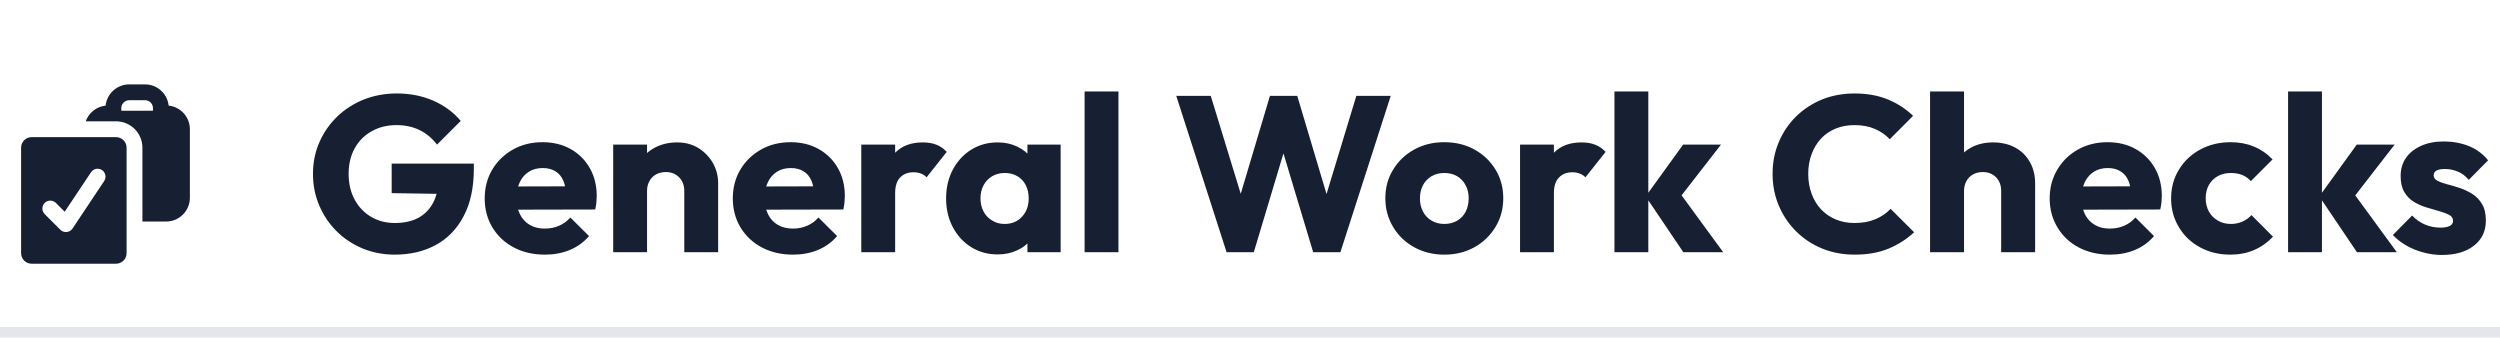
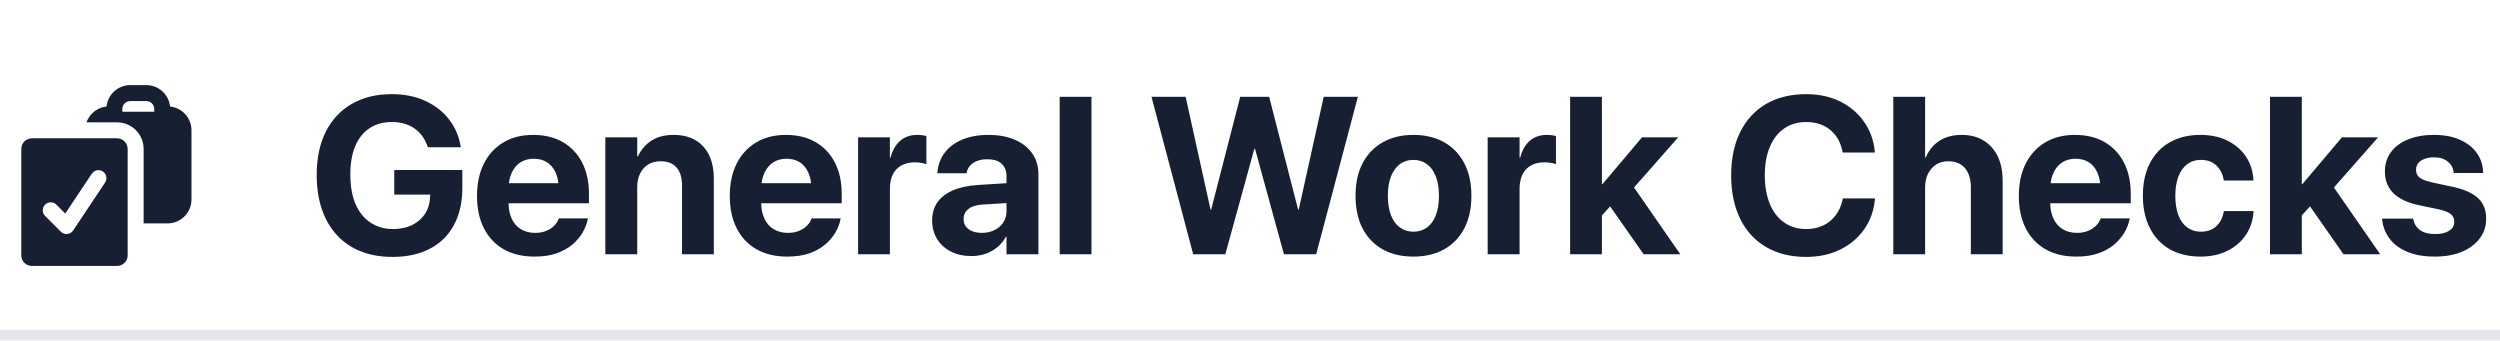
- <svg xmlns="http://www.w3.org/2000/svg" width="237" height="32" viewBox="0 0 237 32" role="img" aria-label="General Work Checks">
+ <svg xmlns="http://www.w3.org/2000/svg" width="235" height="32" viewBox="0 0 235 32" role="img" aria-label="General Work Checks">
  <style>
    .ink { fill: #172032; }
    .rule { fill: rgb(228,230,235); }
    @media (prefers-color-scheme: dark) {
      .ink { fill: rgb(230,234,242); }
      .rule { fill: rgb(66,77,96); }
    }
  </style>
  <g class="ink">
    <g class="ink" transform="translate(0,7) scale(1)">
      <path fill-rule="evenodd" d="M18 5.25a2.25 2.25 0 0 0-2.012-2.238A2.25 2.25 0 0 0 13.75 1h-1.5a2.25 2.25 0 0 0-2.238 2.012c-.875.092-1.6.686-1.884 1.488H11A2.5 2.5 0 0 1 13.5 7v7h2.25A2.25 2.25 0 0 0 18 11.75v-6.5ZM12.25 2.5a.75.75 0 0 0-.75.75v.25h3v-.25a.75.75 0 0 0-.75-.75h-1.5Z" clip-rule="evenodd" />
      <path fill-rule="evenodd" d="M3 6a1 1 0 0 0-1 1v10a1 1 0 0 0 1 1h8a1 1 0 0 0 1-1V7a1 1 0 0 0-1-1H3Zm6.874 4.166a.75.75 0 1 0-1.248-.832l-2.493 3.739-.853-.853a.75.75 0 0 0-1.06 1.06l1.5 1.5a.75.75 0 0 0 1.154-.114l3-4.5Z" clip-rule="evenodd" />
    </g>
-     <path d="M37.42 24.14L37.42 24.14Q35.8 24.14 34.39 23.56Q32.97 22.97 31.92 21.93Q30.87 20.89 30.27 19.49Q29.67 18.1 29.67 16.48L29.67 16.48Q29.67 14.86 30.28 13.48Q30.89 12.09 31.97 11.05Q33.05 10.01 34.5 9.43Q35.95 8.86 37.61 8.86L37.61 8.86Q39.52 8.86 41.09 9.55Q42.65 10.24 43.68 11.46L43.68 11.46L41.43 13.71Q40.72 12.78 39.75 12.32Q38.79 11.86 37.57 11.86L37.57 11.86Q36.27 11.86 35.24 12.44Q34.21 13.01 33.63 14.05Q33.05 15.09 33.05 16.48L33.05 16.48Q33.05 17.87 33.62 18.92Q34.19 19.97 35.17 20.55Q36.16 21.14 37.44 21.14L37.44 21.14Q38.74 21.14 39.66 20.65Q40.57 20.15 41.06 19.22Q41.56 18.29 41.56 16.94L41.56 16.94L43.74 18.41L37.13 18.31L37.13 15.51L44.92 15.51L44.92 16Q44.92 18.66 43.96 20.48Q43.01 22.3 41.32 23.22Q39.63 24.14 37.42 24.14M51.66 24.14L51.66 24.14Q50 24.14 48.71 23.46Q47.42 22.78 46.68 21.56Q45.95 20.34 45.95 18.81L45.95 18.81Q45.95 17.28 46.67 16.07Q47.4 14.86 48.64 14.17Q49.87 13.48 51.43 13.48L51.43 13.48Q52.94 13.48 54.1 14.13Q55.25 14.78 55.91 15.93Q56.57 17.09 56.57 18.58L56.57 18.58Q56.57 18.85 56.54 19.16Q56.51 19.46 56.43 19.86L56.43 19.86L47.63 19.88L47.63 17.68L55.06 17.66L53.68 18.58Q53.65 17.7 53.4 17.12Q53.15 16.54 52.66 16.24Q52.16 15.93 51.45 15.93L51.45 15.93Q50.69 15.93 50.14 16.28Q49.58 16.63 49.28 17.26Q48.97 17.89 48.97 18.79L48.97 18.79Q48.97 19.69 49.3 20.33Q49.62 20.97 50.22 21.32Q50.82 21.67 51.64 21.67L51.64 21.67Q52.39 21.67 53 21.4Q53.61 21.14 54.07 20.62L54.07 20.62L55.84 22.38Q55.08 23.26 54.01 23.7Q52.94 24.14 51.66 24.14M68.08 23.91L64.87 23.91L64.87 18.1Q64.87 17.3 64.37 16.8Q63.88 16.31 63.13 16.31L63.13 16.31Q62.6 16.31 62.2 16.53Q61.8 16.75 61.57 17.16Q61.34 17.57 61.34 18.1L61.34 18.1L60.1 17.49Q60.1 16.29 60.63 15.39Q61.15 14.48 62.09 13.99Q63.02 13.5 64.2 13.5L64.2 13.5Q65.33 13.5 66.2 14.03Q67.07 14.57 67.58 15.45Q68.08 16.33 68.08 17.38L68.08 17.38L68.08 23.91M61.34 23.91L58.13 23.91L58.13 13.71L61.34 13.71L61.34 23.91M75.18 24.14L75.18 24.14Q73.52 24.14 72.23 23.46Q70.94 22.78 70.2 21.56Q69.47 20.34 69.47 18.81L69.47 18.81Q69.47 17.28 70.19 16.07Q70.92 14.86 72.16 14.17Q73.39 13.48 74.95 13.48L74.95 13.48Q76.46 13.48 77.61 14.13Q78.77 14.78 79.43 15.93Q80.09 17.09 80.09 18.58L80.09 18.58Q80.09 18.85 80.06 19.16Q80.03 19.46 79.95 19.86L79.95 19.86L71.15 19.88L71.15 17.68L78.58 17.66L77.19 18.58Q77.17 17.7 76.92 17.12Q76.67 16.54 76.18 16.24Q75.68 15.93 74.97 15.93L74.97 15.93Q74.21 15.93 73.66 16.28Q73.1 16.63 72.8 17.26Q72.49 17.89 72.49 18.79L72.49 18.79Q72.49 19.69 72.82 20.33Q73.14 20.97 73.74 21.32Q74.34 21.67 75.16 21.67L75.16 21.67Q75.91 21.67 76.52 21.4Q77.13 21.14 77.59 20.62L77.59 20.62L79.36 22.38Q78.6 23.26 77.53 23.7Q76.46 24.14 75.18 24.14M84.86 23.91L81.65 23.91L81.65 13.71L84.86 13.71L84.86 23.91M84.86 18.31L84.86 18.31L83.52 17.26Q83.92 15.47 84.86 14.48Q85.81 13.5 87.48 13.5L87.48 13.5Q88.22 13.5 88.78 13.72Q89.33 13.94 89.75 14.4L89.75 14.4L87.84 16.81Q87.63 16.58 87.32 16.46Q87 16.33 86.6 16.33L86.6 16.33Q85.81 16.33 85.33 16.83Q84.86 17.32 84.86 18.31M94.58 24.12L94.58 24.12Q93.18 24.12 92.07 23.43Q90.97 22.74 90.33 21.54Q89.69 20.34 89.69 18.81L89.69 18.81Q89.69 17.28 90.33 16.08Q90.97 14.88 92.07 14.19Q93.18 13.5 94.58 13.5L94.58 13.5Q95.61 13.5 96.44 13.9Q97.27 14.3 97.8 15Q98.32 15.7 98.38 16.61L98.38 16.61L98.38 21.02Q98.32 21.92 97.81 22.62Q97.29 23.33 96.45 23.72Q95.61 24.12 94.58 24.12M95.23 21.23L95.23 21.23Q96.26 21.23 96.89 20.54Q97.52 19.86 97.52 18.81L97.52 18.81Q97.52 18.1 97.24 17.55Q96.96 17 96.44 16.7Q95.93 16.4 95.26 16.4L95.26 16.4Q94.58 16.4 94.07 16.7Q93.55 17 93.25 17.55Q92.95 18.1 92.95 18.81L92.95 18.81Q92.95 19.5 93.24 20.05Q93.53 20.6 94.06 20.91Q94.58 21.23 95.23 21.23M100.55 23.91L97.4 23.91L97.4 21.16L97.88 18.68L97.4 16.21L97.4 13.71L100.55 13.71L100.55 23.91M106.03 23.91L102.82 23.91L102.82 8.67L106.03 8.67L106.03 23.91M118.86 23.91L116.28 23.91L111.51 9.09L114.78 9.09L118.27 20.49L116.99 20.49L120.39 9.09L122.98 9.09L126.38 20.49L125.12 20.49L128.58 9.09L131.84 9.09L127.07 23.91L124.49 23.91L121.06 12.51L122.28 12.51L118.86 23.91M136.92 24.14L136.92 24.14Q135.34 24.14 134.07 23.44Q132.8 22.74 132.07 21.52Q131.33 20.3 131.33 18.79L131.33 18.79Q131.33 17.28 132.07 16.08Q132.8 14.88 134.06 14.18Q135.32 13.48 136.92 13.48L136.92 13.48Q138.51 13.48 139.77 14.17Q141.03 14.86 141.77 16.07Q142.51 17.28 142.51 18.79L142.51 18.79Q142.51 20.3 141.77 21.52Q141.03 22.74 139.77 23.44Q138.51 24.14 136.92 24.14M136.92 21.23L136.92 21.23Q137.61 21.23 138.14 20.92Q138.66 20.62 138.95 20.06Q139.23 19.5 139.23 18.79L139.23 18.79Q139.23 18.08 138.93 17.54Q138.64 17 138.13 16.7Q137.61 16.4 136.92 16.4L136.92 16.4Q136.25 16.4 135.72 16.7Q135.2 17 134.9 17.55Q134.61 18.1 134.61 18.81L134.61 18.81Q134.61 19.5 134.9 20.06Q135.2 20.62 135.72 20.92Q136.25 21.23 136.92 21.23M147.31 23.91L144.1 23.91L144.1 13.71L147.31 13.71L147.31 23.91M147.31 18.31L147.31 18.31L145.97 17.26Q146.37 15.47 147.31 14.48Q148.26 13.5 149.94 13.5L149.94 13.5Q150.67 13.5 151.23 13.72Q151.79 13.94 152.21 14.4L152.21 14.4L150.3 16.81Q150.09 16.58 149.77 16.46Q149.46 16.33 149.06 16.33L149.06 16.33Q148.26 16.33 147.79 16.83Q147.31 17.32 147.31 18.31M163.36 23.91L159.58 23.91L156.01 18.62L159.56 13.71L163.15 13.71L158.86 19.23L158.97 17.91L163.36 23.91M156.26 23.91L153.05 23.91L153.05 8.67L156.26 8.67L156.26 23.91M175.83 24.14L175.83 24.14Q174.17 24.14 172.76 23.57Q171.34 22.99 170.28 21.94Q169.22 20.89 168.63 19.49Q168.04 18.1 168.04 16.48L168.04 16.48Q168.04 14.86 168.63 13.47Q169.22 12.07 170.27 11.04Q171.32 10.01 172.73 9.43Q174.15 8.86 175.81 8.86L175.81 8.86Q177.58 8.86 178.95 9.42Q180.33 9.99 181.36 10.98L181.36 10.98L179.15 13.2Q178.56 12.57 177.73 12.22Q176.9 11.86 175.81 11.86L175.81 11.86Q174.85 11.86 174.04 12.18Q173.23 12.51 172.65 13.12Q172.07 13.73 171.75 14.59Q171.42 15.45 171.42 16.48L171.42 16.48Q171.42 17.53 171.75 18.39Q172.07 19.25 172.65 19.86Q173.23 20.47 174.04 20.81Q174.85 21.14 175.81 21.14L175.81 21.14Q176.95 21.14 177.79 20.78Q178.63 20.43 179.23 19.8L179.23 19.8L181.46 22.02Q180.39 23.01 179.01 23.58Q177.64 24.14 175.83 24.14M192.93 23.91L189.71 23.91L189.71 18.1Q189.71 17.3 189.22 16.8Q188.73 16.31 187.97 16.31L187.97 16.31Q187.45 16.31 187.05 16.53Q186.65 16.75 186.42 17.16Q186.19 17.57 186.19 18.1L186.19 18.1L184.95 17.49Q184.95 16.29 185.45 15.39Q185.95 14.48 186.86 13.99Q187.76 13.5 188.94 13.5L188.94 13.5Q190.13 13.5 191.04 13.99Q191.94 14.48 192.43 15.36Q192.93 16.23 192.93 17.38L192.93 17.38L192.93 23.91M186.19 23.91L182.97 23.91L182.97 8.67L186.19 8.67L186.19 23.91M200.02 24.14L200.02 24.14Q198.37 24.14 197.07 23.46Q195.78 22.78 195.05 21.56Q194.31 20.34 194.31 18.81L194.31 18.81Q194.31 17.28 195.04 16.07Q195.76 14.86 197 14.17Q198.24 13.48 199.79 13.48L199.79 13.48Q201.31 13.48 202.46 14.13Q203.62 14.78 204.28 15.93Q204.94 17.09 204.94 18.58L204.94 18.58Q204.94 18.85 204.91 19.16Q204.88 19.46 204.79 19.86L204.79 19.86L195.99 19.88L195.99 17.68L203.43 17.66L202.04 18.58Q202.02 17.7 201.77 17.12Q201.52 16.54 201.02 16.24Q200.53 15.93 199.81 15.93L199.81 15.93Q199.06 15.93 198.5 16.28Q197.95 16.63 197.64 17.26Q197.34 17.89 197.34 18.79L197.34 18.79Q197.34 19.69 197.66 20.33Q197.99 20.97 198.59 21.32Q199.18 21.67 200 21.67L200 21.67Q200.76 21.67 201.37 21.4Q201.98 21.14 202.44 20.62L202.44 20.62L204.2 22.38Q203.45 23.26 202.38 23.7Q201.31 24.14 200.02 24.14M211.43 24.14L211.43 24.14Q209.85 24.14 208.57 23.45Q207.29 22.76 206.56 21.54Q205.82 20.32 205.82 18.81L205.82 18.81Q205.82 17.28 206.57 16.07Q207.31 14.86 208.59 14.17Q209.87 13.48 211.47 13.48L211.47 13.48Q212.67 13.48 213.66 13.89Q214.66 14.3 215.44 15.11L215.44 15.11L213.38 17.17Q213.02 16.77 212.55 16.58Q212.08 16.4 211.47 16.4L211.47 16.4Q210.78 16.4 210.24 16.7Q209.71 17 209.4 17.54Q209.1 18.08 209.1 18.79L209.1 18.79Q209.1 19.5 209.4 20.05Q209.71 20.6 210.25 20.91Q210.8 21.23 211.47 21.23L211.47 21.23Q212.1 21.23 212.59 21Q213.09 20.78 213.44 20.39L213.44 20.39L215.48 22.44Q214.68 23.28 213.67 23.71Q212.67 24.14 211.43 24.14M227.22 23.91L223.44 23.91L219.87 18.62L223.42 13.71L227.01 13.71L222.73 19.23L222.83 17.91L227.22 23.91M220.12 23.91L216.91 23.91L216.91 8.67L220.12 8.67L220.12 23.91M231.5 24.17L231.5 24.17Q230.6 24.17 229.73 23.93Q228.86 23.7 228.11 23.27Q227.37 22.84 226.84 22.28L226.84 22.28L228.67 20.43Q229.17 20.97 229.87 21.28Q230.56 21.58 231.38 21.58L231.38 21.58Q231.94 21.58 232.25 21.41Q232.55 21.25 232.55 20.95L232.55 20.95Q232.55 20.57 232.19 20.37Q231.82 20.18 231.25 20.02Q230.68 19.86 230.05 19.67Q229.42 19.48 228.86 19.15Q228.29 18.81 227.93 18.21Q227.58 17.61 227.58 16.69L227.58 16.69Q227.58 15.7 228.08 14.98Q228.58 14.25 229.51 13.83Q230.43 13.41 231.67 13.41L231.67 13.41Q232.97 13.41 234.08 13.86Q235.18 14.32 235.87 15.2L235.87 15.2L234.04 17.05Q233.56 16.48 232.96 16.25Q232.36 16.02 231.8 16.02L231.8 16.02Q231.25 16.02 230.98 16.17Q230.71 16.33 230.71 16.63L230.71 16.63Q230.71 16.94 231.06 17.13Q231.42 17.32 231.99 17.47Q232.55 17.61 233.18 17.82Q233.81 18.03 234.38 18.39Q234.95 18.75 235.3 19.35Q235.66 19.94 235.66 20.91L235.66 20.91Q235.66 22.4 234.54 23.28Q233.41 24.17 231.5 24.17" />
+     <path d="M36.9 24.15Q35.23 24.15 33.92 23.63Q32.6 23.11 31.68 22.11Q30.75 21.11 30.26 19.68Q29.77 18.26 29.77 16.45L29.77 16.44Q29.77 14.06 30.63 12.37Q31.49 10.67 33.08 9.76Q34.66 8.85 36.82 8.85Q38.61 8.85 39.97 9.48Q41.34 10.11 42.19 11.2Q43.05 12.3 43.29 13.7L43.32 13.84L40.22 13.84L40.18 13.74Q39.81 12.66 38.95 12.07Q38.08 11.47 36.83 11.47Q35.61 11.47 34.74 12.05Q33.86 12.63 33.39 13.74Q32.93 14.84 32.93 16.41L32.93 16.42Q32.93 17.62 33.2 18.57Q33.48 19.52 34.01 20.18Q34.54 20.83 35.28 21.18Q36.02 21.53 36.95 21.53Q37.95 21.53 38.73 21.16Q39.5 20.78 39.95 20.1Q40.39 19.42 40.43 18.5L40.44 18.29L37.06 18.29L37.06 15.98L43.46 15.98L43.46 17.68Q43.46 19.19 43.01 20.39Q42.57 21.59 41.72 22.43Q40.87 23.27 39.65 23.71Q38.43 24.15 36.9 24.15ZM50.25 24.12Q48.56 24.12 47.35 23.43Q46.14 22.74 45.49 21.46Q44.84 20.18 44.84 18.42L44.84 18.41Q44.84 16.66 45.49 15.37Q46.14 14.09 47.33 13.38Q48.51 12.68 50.12 12.68Q51.73 12.68 52.91 13.36Q54.08 14.04 54.72 15.28Q55.36 16.53 55.36 18.19L55.36 19.11L46.31 19.11L46.31 17.22L53.95 17.22L52.52 18.99L52.52 17.84Q52.52 16.87 52.23 16.22Q51.93 15.57 51.4 15.24Q50.87 14.92 50.17 14.92Q49.48 14.92 48.94 15.25Q48.4 15.59 48.1 16.24Q47.8 16.89 47.8 17.84L47.8 19Q47.8 19.91 48.1 20.56Q48.4 21.2 48.96 21.54Q49.53 21.89 50.31 21.89Q50.92 21.89 51.37 21.69Q51.83 21.5 52.11 21.2Q52.4 20.9 52.5 20.6L52.52 20.53L55.27 20.53L55.24 20.65Q55.12 21.25 54.76 21.87Q54.4 22.48 53.79 23Q53.18 23.51 52.3 23.82Q51.43 24.12 50.25 24.12ZM56.9 23.9L56.9 12.91L59.9 12.91L59.9 14.71L59.96 14.71Q60.39 13.77 61.23 13.22Q62.07 12.68 63.31 12.68Q65.12 12.68 66.11 13.77Q67.1 14.86 67.1 16.8L67.1 23.9L64.11 23.9L64.11 17.42Q64.11 16.34 63.6 15.75Q63.09 15.16 62.09 15.16Q61.42 15.16 60.93 15.46Q60.44 15.77 60.17 16.31Q59.9 16.85 59.9 17.58L59.9 23.9ZM74 24.12Q72.32 24.12 71.11 23.43Q69.9 22.74 69.25 21.46Q68.6 20.18 68.6 18.42L68.6 18.41Q68.6 16.66 69.25 15.37Q69.9 14.09 71.09 13.38Q72.27 12.68 73.88 12.68Q75.49 12.68 76.67 13.36Q77.84 14.04 78.48 15.28Q79.12 16.53 79.12 18.19L79.12 19.11L70.07 19.11L70.07 17.22L77.71 17.22L76.28 18.99L76.28 17.84Q76.28 16.87 75.98 16.22Q75.69 15.57 75.16 15.24Q74.63 14.92 73.93 14.92Q73.24 14.92 72.7 15.25Q72.16 15.59 71.86 16.24Q71.55 16.89 71.55 17.84L71.55 19Q71.55 19.91 71.86 20.56Q72.16 21.2 72.72 21.54Q73.29 21.89 74.07 21.89Q74.68 21.89 75.13 21.69Q75.58 21.5 75.87 21.2Q76.16 20.9 76.26 20.6L76.28 20.53L79.03 20.53L79 20.65Q78.88 21.25 78.52 21.87Q78.16 22.48 77.55 23Q76.94 23.51 76.06 23.82Q75.18 24.12 74 24.12ZM80.66 23.9L80.66 12.91L83.65 12.91L83.65 14.82L83.71 14.82Q83.96 13.81 84.61 13.24Q85.25 12.68 86.22 12.68Q86.46 12.68 86.69 12.71Q86.91 12.74 87.08 12.79L87.08 15.43Q86.89 15.36 86.61 15.31Q86.32 15.26 85.99 15.26Q85.25 15.26 84.73 15.55Q84.21 15.84 83.93 16.39Q83.65 16.95 83.65 17.75L83.65 23.9ZM91.31 24.07Q90.22 24.07 89.39 23.65Q88.55 23.22 88.09 22.47Q87.62 21.71 87.62 20.75L87.62 20.73Q87.62 19.72 88.12 19.01Q88.63 18.3 89.58 17.89Q90.53 17.48 91.9 17.39L96.18 17.12L96.18 18.99L92.35 19.23Q91.49 19.28 91.04 19.64Q90.58 19.99 90.58 20.58L90.58 20.6Q90.58 21.2 91.05 21.54Q91.51 21.89 92.29 21.89Q92.95 21.89 93.48 21.63Q94.01 21.37 94.31 20.91Q94.61 20.45 94.61 19.88L94.61 16.55Q94.61 15.82 94.15 15.39Q93.69 14.97 92.81 14.97Q91.97 14.97 91.48 15.32Q90.98 15.66 90.87 16.2L90.85 16.29L88.11 16.29L88.12 16.17Q88.21 15.15 88.8 14.36Q89.39 13.57 90.44 13.13Q91.49 12.68 92.93 12.68Q94.36 12.68 95.4 13.14Q96.45 13.59 97.03 14.42Q97.61 15.25 97.61 16.36L97.61 23.9L94.61 23.9L94.61 22.26L94.55 22.26Q94.25 22.82 93.76 23.23Q93.27 23.63 92.66 23.85Q92.04 24.07 91.31 24.07ZM99.61 23.9L99.61 9.1L102.6 9.1L102.6 23.9ZM112.16 23.9L108.24 9.1L111.45 9.1L113.79 19.7L113.85 19.7L116.58 9.1L119.3 9.1L122.02 19.7L122.08 19.7L124.43 9.1L127.64 9.1L123.72 23.9L120.69 23.9L117.97 13.98L117.91 13.98L115.18 23.9ZM132.86 24.12Q131.19 24.12 129.97 23.44Q128.75 22.75 128.08 21.47Q127.42 20.19 127.42 18.4L127.42 18.38Q127.42 16.61 128.09 15.33Q128.77 14.05 129.99 13.37Q131.21 12.68 132.85 12.68Q134.5 12.68 135.73 13.36Q136.95 14.04 137.63 15.32Q138.31 16.6 138.31 18.38L138.31 18.4Q138.31 20.2 137.64 21.48Q136.96 22.76 135.74 23.44Q134.52 24.12 132.86 24.12ZM132.87 21.78Q133.6 21.78 134.14 21.38Q134.68 20.99 134.97 20.23Q135.26 19.48 135.26 18.4L135.26 18.38Q135.26 17.32 134.96 16.57Q134.67 15.82 134.12 15.42Q133.58 15.03 132.85 15.03Q132.13 15.03 131.6 15.42Q131.06 15.82 130.76 16.57Q130.46 17.32 130.46 18.38L130.46 18.4Q130.46 19.48 130.75 20.23Q131.05 20.99 131.59 21.38Q132.13 21.78 132.87 21.78ZM139.84 23.9L139.84 12.91L142.84 12.91L142.84 14.82L142.9 14.82Q143.15 13.81 143.79 13.24Q144.44 12.68 145.4 12.68Q145.65 12.68 145.87 12.71Q146.1 12.74 146.26 12.79L146.26 15.43Q146.08 15.36 145.79 15.31Q145.5 15.26 145.18 15.26Q144.44 15.26 143.92 15.55Q143.39 15.84 143.12 16.39Q142.84 16.95 142.84 17.75L142.84 23.9ZM147.59 23.9L147.59 9.1L150.58 9.1L150.58 23.9ZM154.5 23.9L151.1 19.04L153 16.76L157.95 23.9ZM150.21 20.66L150.21 17.3L150.64 17.3L154.35 12.91L157.75 12.91L152.67 18.68L152.01 18.68ZM169.78 24.15Q167.61 24.15 166.03 23.23Q164.44 22.31 163.59 20.59Q162.73 18.87 162.73 16.49L162.73 16.48Q162.73 14.1 163.59 12.39Q164.45 10.68 166.03 9.76Q167.61 8.85 169.78 8.85Q171.57 8.85 172.98 9.54Q174.38 10.24 175.23 11.46Q176.08 12.67 176.23 14.25L176.24 14.34L173.22 14.34L173.18 14.17Q173.01 13.35 172.55 12.74Q172.1 12.14 171.4 11.8Q170.7 11.47 169.78 11.47Q168.59 11.47 167.71 12.08Q166.84 12.68 166.37 13.8Q165.89 14.93 165.89 16.47L165.89 16.48Q165.89 18.04 166.37 19.18Q166.84 20.31 167.72 20.92Q168.6 21.53 169.78 21.53Q170.67 21.53 171.37 21.2Q172.07 20.87 172.54 20.25Q173.02 19.63 173.21 18.75L173.23 18.65L176.25 18.65L176.24 18.76Q176.09 20.33 175.24 21.55Q174.38 22.77 172.98 23.46Q171.57 24.15 169.78 24.15ZM177.97 23.9L177.97 9.1L180.96 9.1L180.96 14.8L181.02 14.8Q181.46 13.78 182.31 13.23Q183.17 12.68 184.4 12.68Q185.6 12.68 186.46 13.21Q187.32 13.74 187.79 14.7Q188.25 15.66 188.25 17L188.25 23.9L185.26 23.9L185.26 17.61Q185.26 16.46 184.71 15.81Q184.16 15.16 183.14 15.16Q182.48 15.16 181.99 15.47Q181.51 15.79 181.23 16.34Q180.96 16.88 180.96 17.6L180.96 23.9ZM195.17 24.12Q193.49 24.12 192.28 23.43Q191.07 22.74 190.42 21.46Q189.77 20.18 189.77 18.42L189.77 18.41Q189.77 16.66 190.42 15.37Q191.07 14.09 192.26 13.38Q193.44 12.68 195.05 12.68Q196.66 12.68 197.84 13.36Q199.01 14.04 199.65 15.28Q200.29 16.53 200.29 18.19L200.29 19.11L191.24 19.11L191.24 17.22L198.88 17.22L197.45 18.99L197.45 17.84Q197.45 16.87 197.15 16.22Q196.86 15.57 196.33 15.24Q195.8 14.92 195.1 14.92Q194.41 14.92 193.87 15.25Q193.33 15.59 193.03 16.24Q192.72 16.89 192.72 17.84L192.72 19Q192.72 19.91 193.03 20.56Q193.33 21.2 193.89 21.54Q194.46 21.89 195.24 21.89Q195.85 21.89 196.3 21.69Q196.75 21.5 197.04 21.2Q197.33 20.9 197.43 20.6L197.45 20.53L200.2 20.53L200.17 20.65Q200.05 21.25 199.69 21.87Q199.33 22.48 198.72 23Q198.11 23.51 197.23 23.82Q196.35 24.12 195.17 24.12ZM206.85 24.12Q205.18 24.12 203.96 23.43Q202.74 22.73 202.09 21.44Q201.43 20.16 201.43 18.39L201.43 18.38Q201.43 16.62 202.09 15.34Q202.75 14.06 203.97 13.37Q205.18 12.68 206.82 12.68Q208.32 12.68 209.42 13.24Q210.51 13.8 211.14 14.75Q211.76 15.71 211.82 16.89L211.82 16.97L209.04 16.97L209.02 16.87Q208.88 16.08 208.34 15.56Q207.8 15.03 206.86 15.03Q206.14 15.03 205.6 15.43Q205.06 15.84 204.77 16.59Q204.48 17.35 204.48 18.39L204.48 18.4Q204.48 19.48 204.77 20.23Q205.06 20.99 205.6 21.38Q206.14 21.78 206.87 21.78Q207.78 21.78 208.33 21.27Q208.87 20.76 209.03 19.93L209.04 19.84L211.83 19.84L211.83 19.9Q211.76 21.1 211.13 22.05Q210.5 23.01 209.41 23.56Q208.32 24.12 206.85 24.12ZM213.38 23.9L213.38 9.1L216.37 9.1L216.37 23.9ZM220.29 23.9L216.89 19.04L218.79 16.76L223.74 23.9ZM216 20.66L216 17.3L216.43 17.3L220.14 12.91L223.54 12.91L218.46 18.68L217.79 18.68ZM228.89 24.12Q227.37 24.12 226.31 23.68Q225.24 23.24 224.64 22.46Q224.04 21.67 223.92 20.64L223.91 20.55L226.83 20.55L226.85 20.64Q226.99 21.28 227.5 21.64Q228 22 228.89 22Q229.46 22 229.86 21.86Q230.26 21.72 230.48 21.47Q230.7 21.21 230.7 20.85L230.7 20.84Q230.7 20.4 230.39 20.14Q230.07 19.87 229.26 19.68L227.39 19.29Q226.33 19.07 225.61 18.64Q224.9 18.22 224.54 17.59Q224.18 16.96 224.18 16.14L224.18 16.13Q224.18 15.07 224.75 14.3Q225.31 13.53 226.35 13.11Q227.39 12.68 228.79 12.68Q230.24 12.68 231.26 13.15Q232.28 13.61 232.83 14.4Q233.38 15.19 233.41 16.16L233.41 16.26L230.65 16.26L230.64 16.18Q230.57 15.58 230.09 15.19Q229.62 14.79 228.79 14.79Q228.27 14.79 227.9 14.94Q227.52 15.08 227.31 15.34Q227.11 15.6 227.11 15.96L227.11 15.97Q227.11 16.25 227.24 16.47Q227.38 16.69 227.71 16.85Q228.04 17.02 228.59 17.14L230.46 17.54Q231.61 17.78 232.32 18.18Q233.03 18.58 233.37 19.16Q233.7 19.74 233.7 20.55L233.7 20.56Q233.7 21.63 233.08 22.43Q232.47 23.23 231.39 23.68Q230.3 24.12 228.89 24.12Z" />
  </g>
-   <rect class="rule" x="0" y="31" width="237" height="1" />
+   <rect class="rule" x="0" y="31" width="235" height="1" />
</svg>
